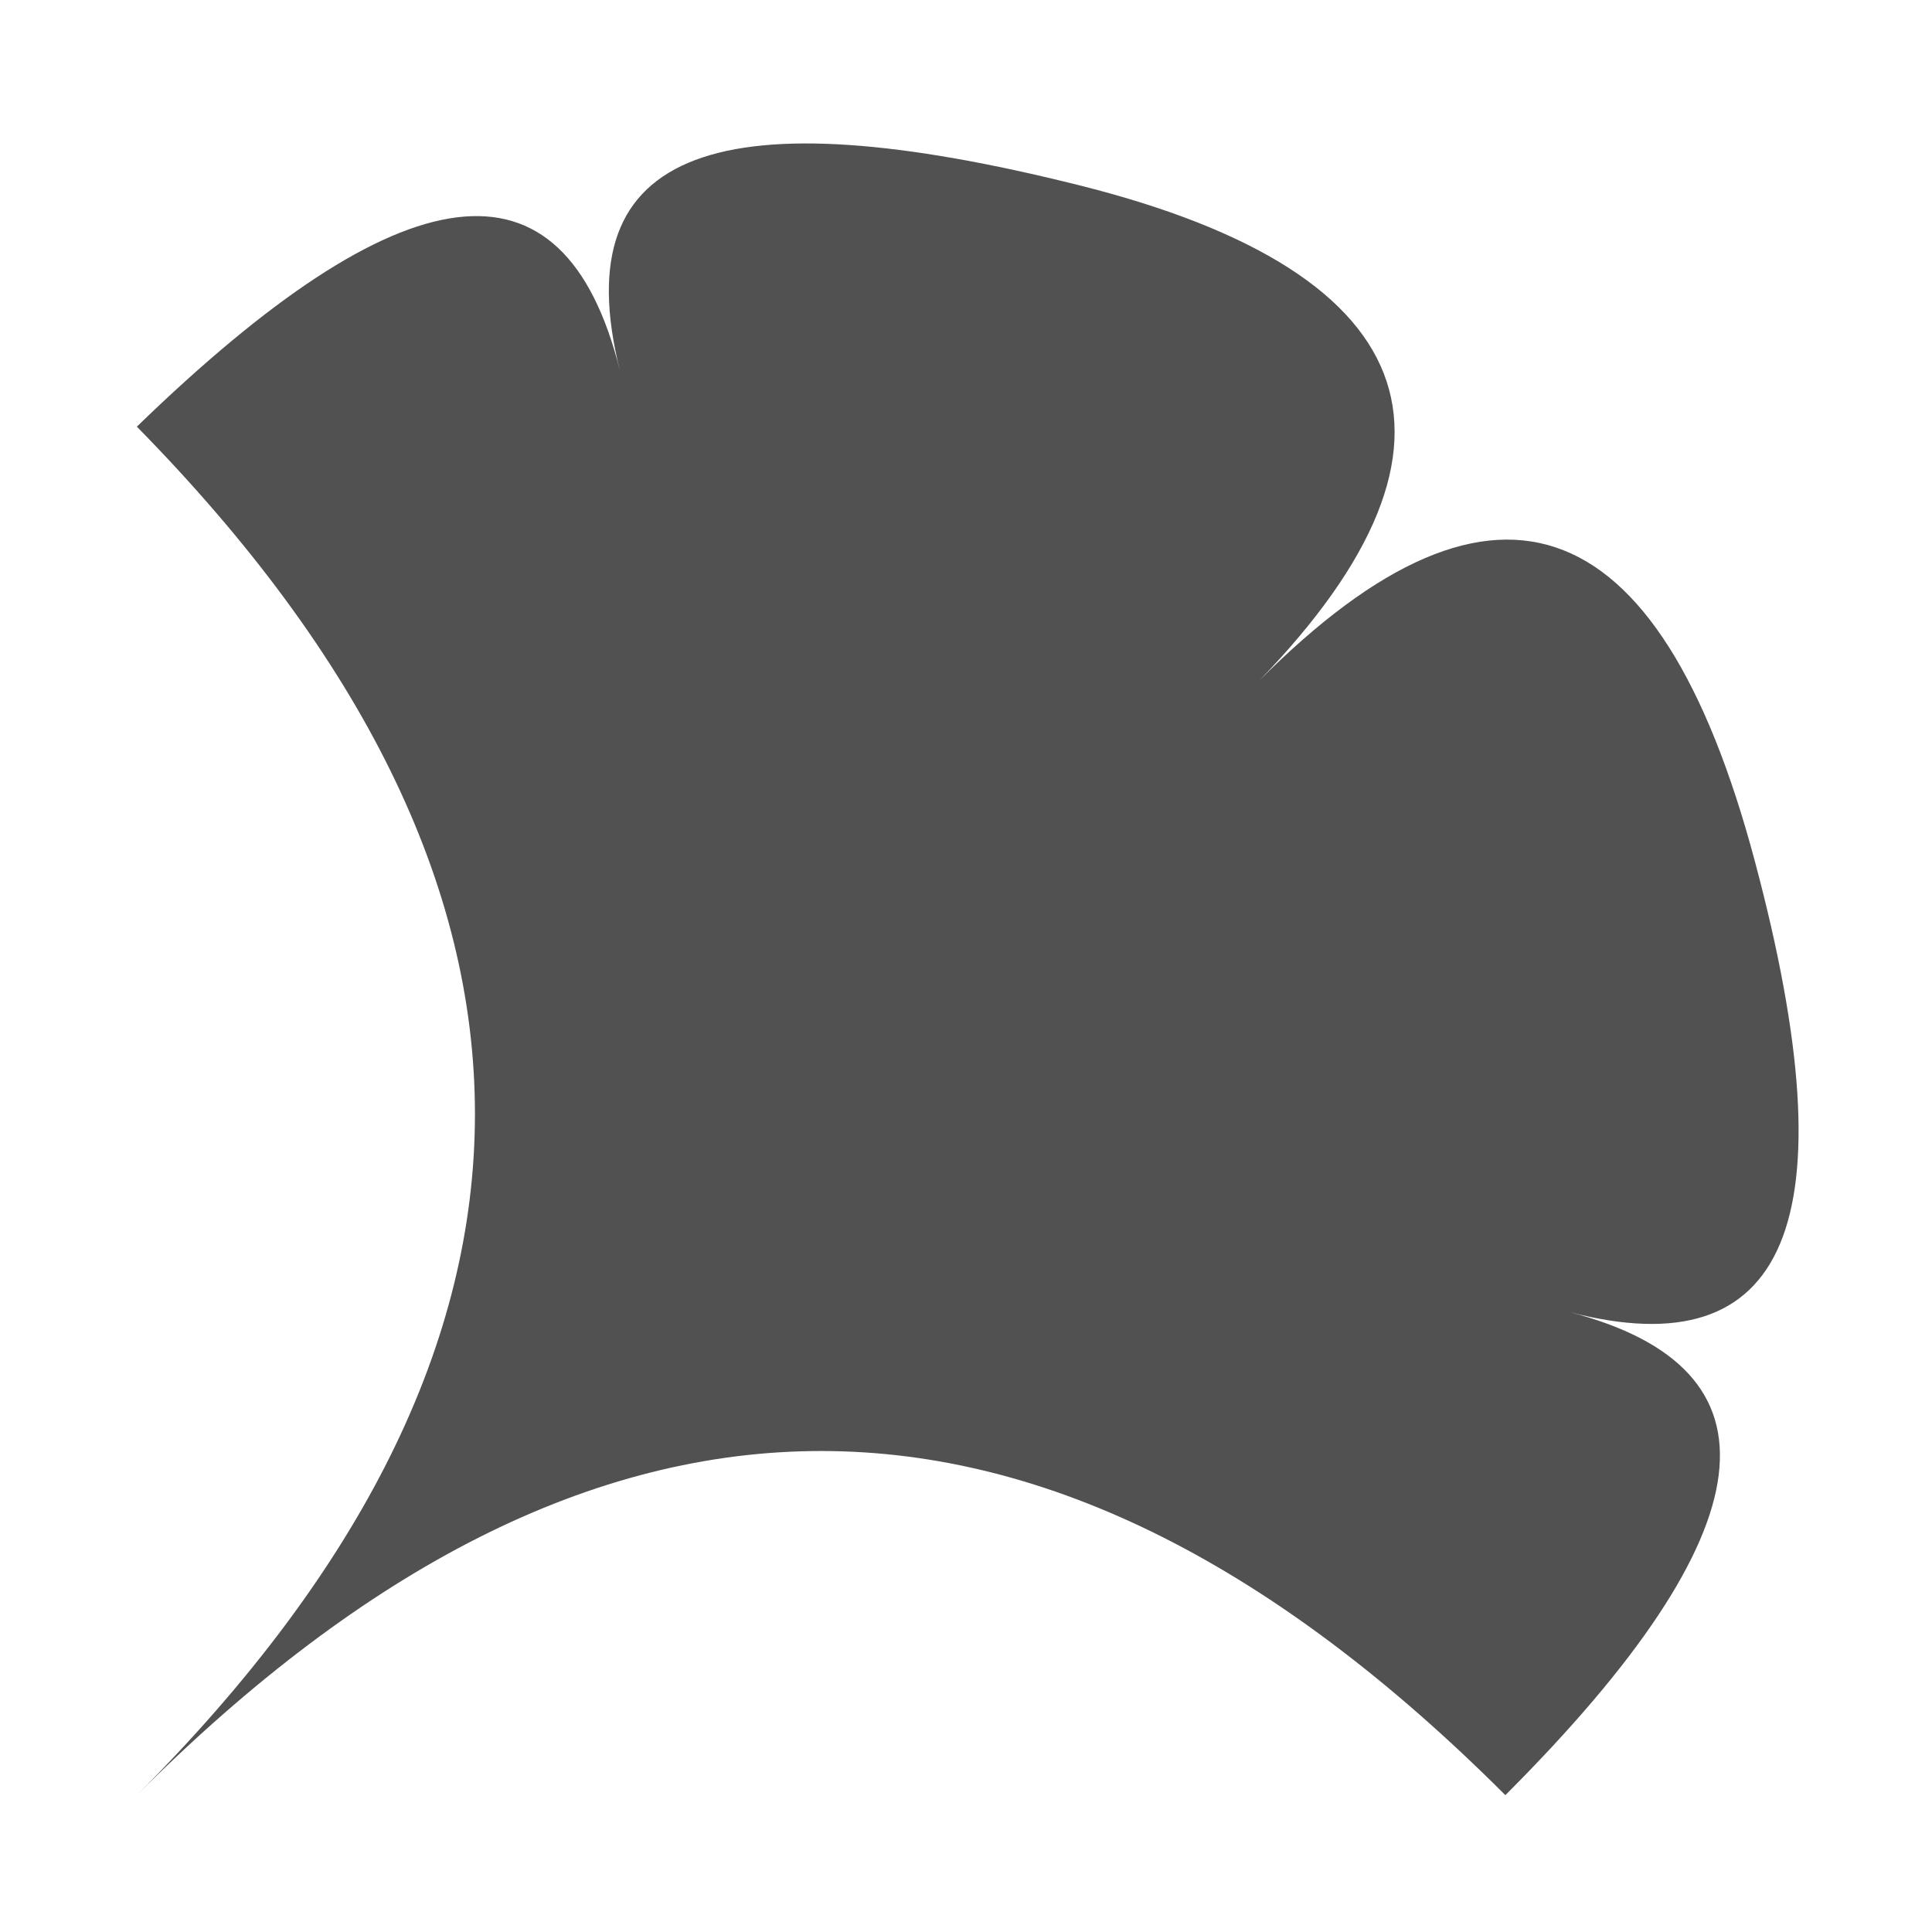
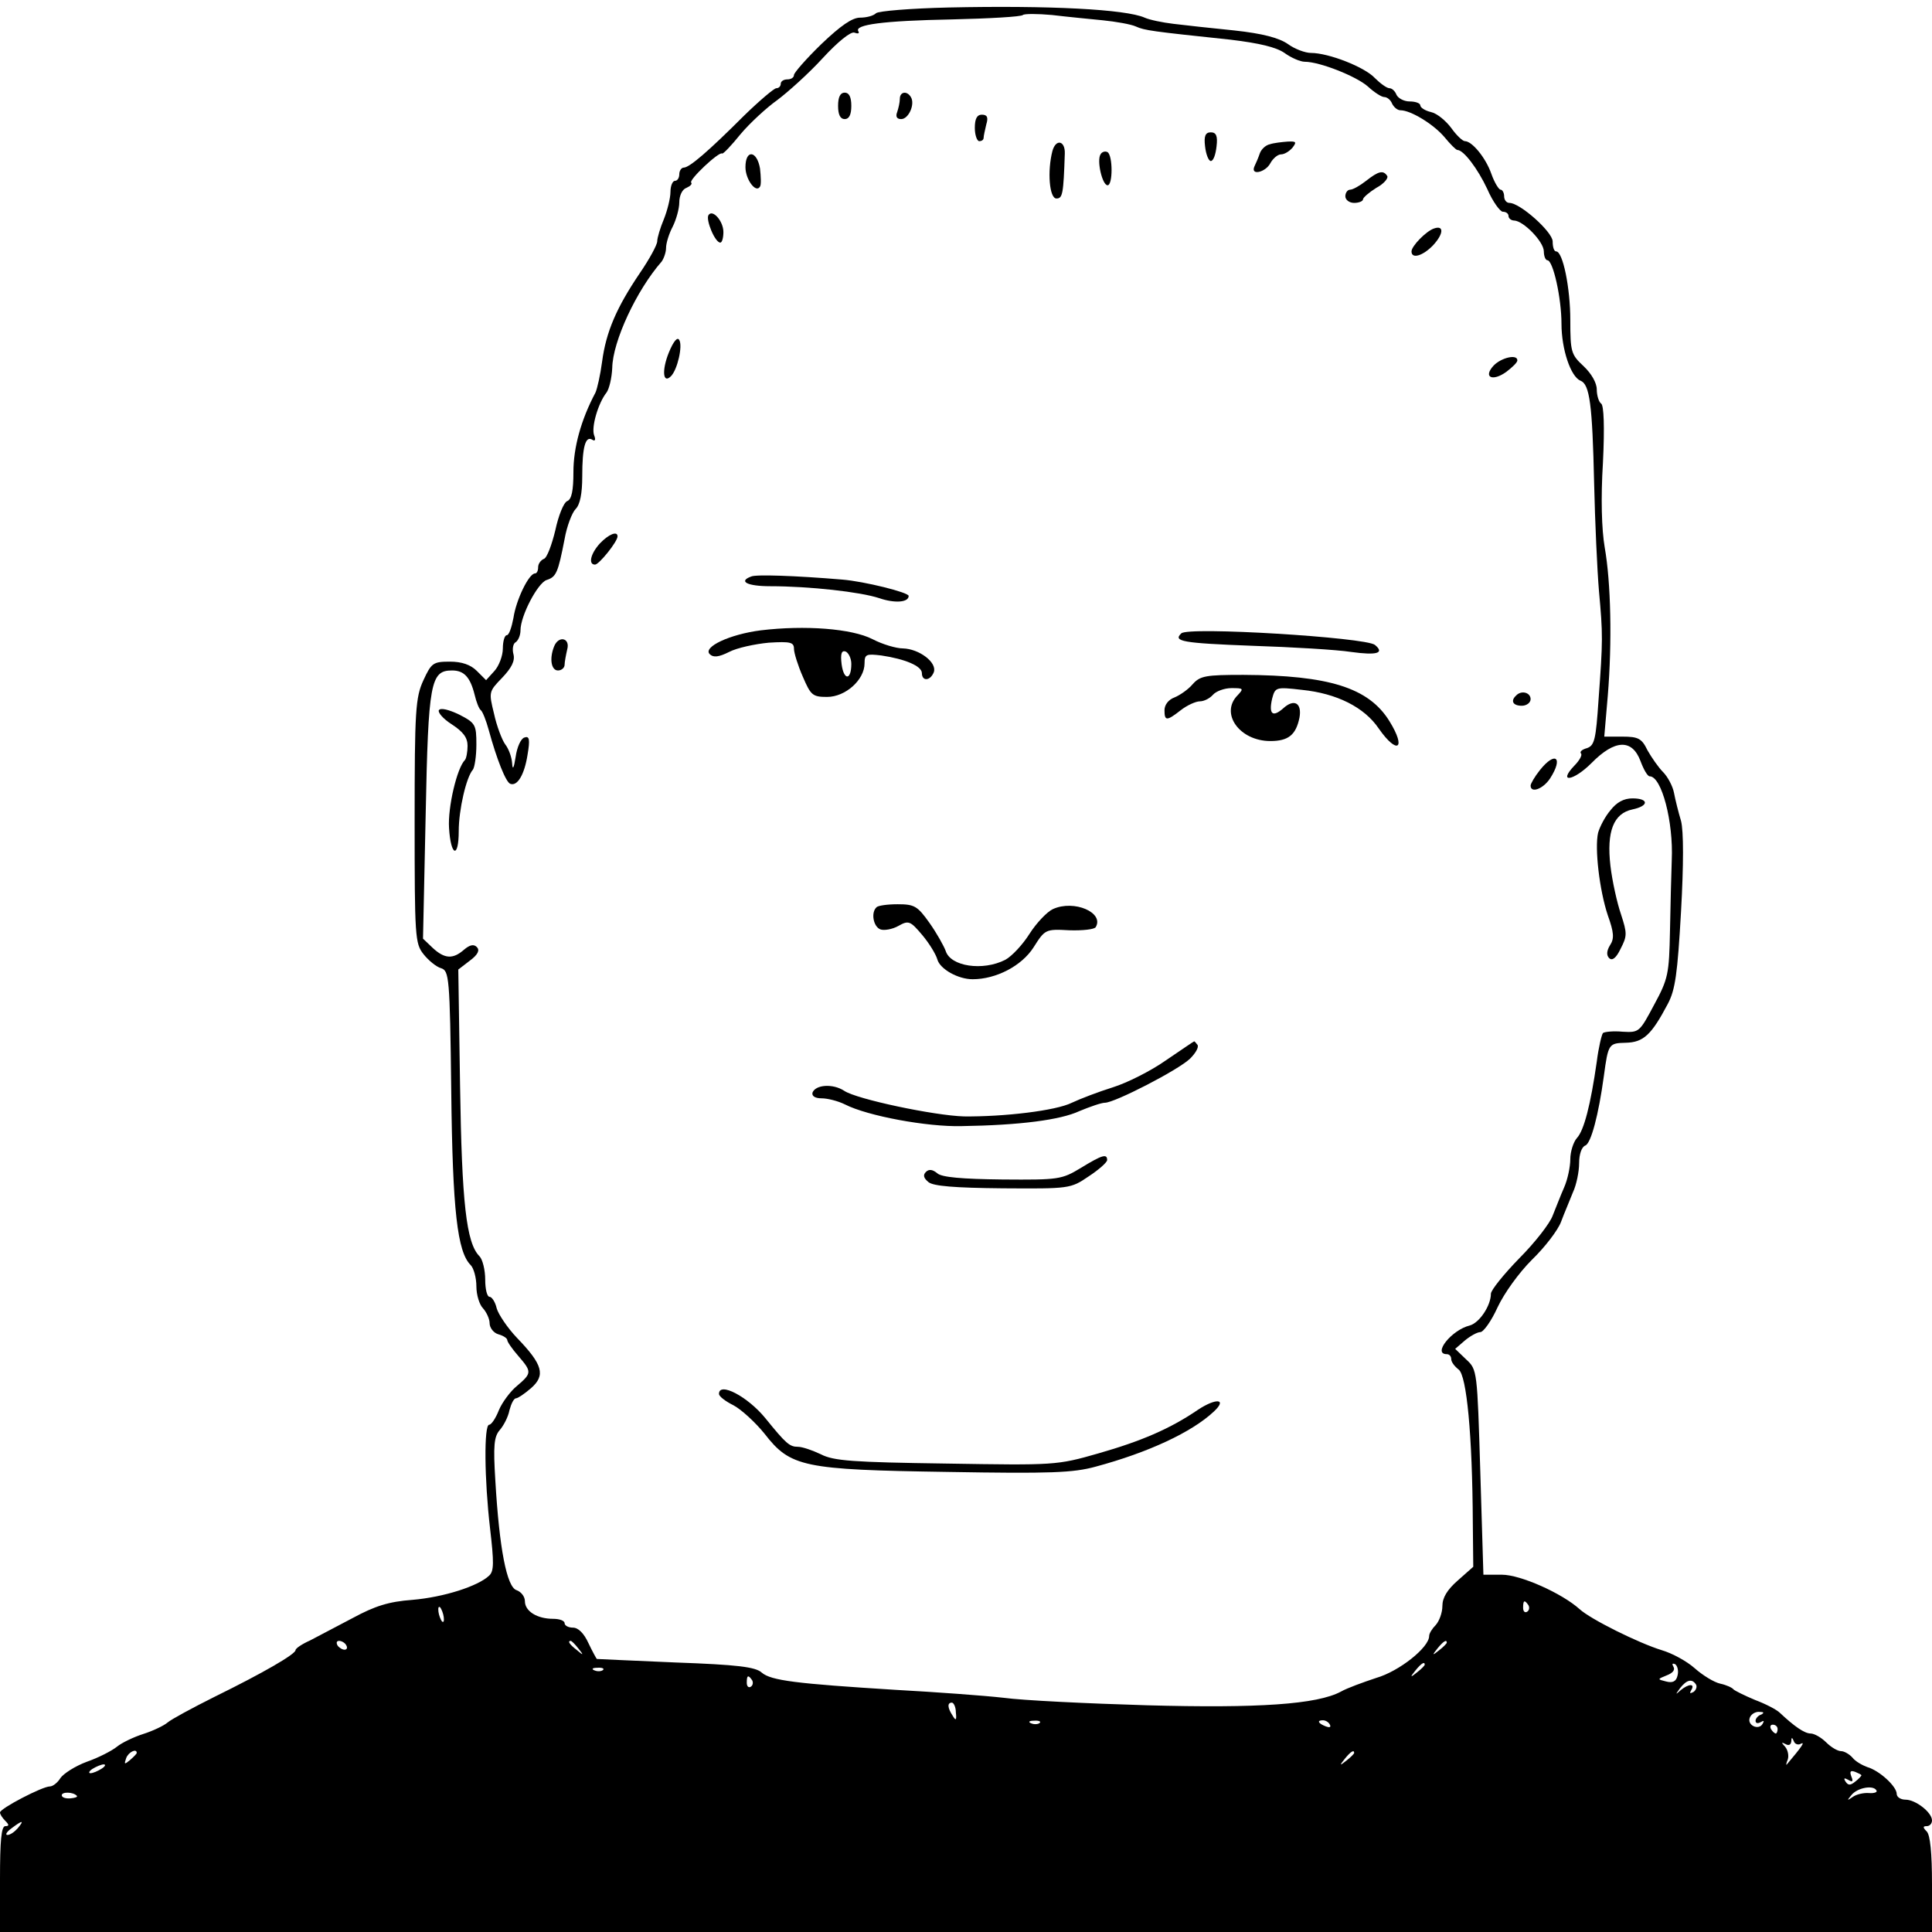
- <svg xmlns="http://www.w3.org/2000/svg" version="1.1" x="0px" y="0px" width="24px" height="24px" viewBox="0 0 24 24">
-   <style type="text/css">
- 	.st0{fill:#515151;}
- </style>
-   <path class="st0" d="M1.7,22.3c5.7-5.7,11.3-5.7,17,0c3.3-3.3,3.5-5.3,0.8-6c2.7,0.7,3.5-1.1,2.3-5.6s-3.3-5.2-6.3-2.1  c3-3,2.3-5.2-2.1-6.3S7,1.8,7.7,4.6C7,1.8,5,2.1,1.7,5.3C7.3,11,7.3,16.7,1.7,22.3" />
+ <svg xmlns="http://www.w3.org/2000/svg" version="1.0" width="438pt" height="438pt" viewBox="0 0 438 438" preserveAspectRatio="xMidYMid meet">
+   <g transform="translate(0,438) scale(0.1,-0.1)" fill="#000000" stroke="none">
+     <path d="M2150 4363 c-85 -2 -159 -8 -164 -13 -6 -6 -22 -10 -36 -10 -18 0 -44 -18 -88 -60 -34 -33 -62 -65 -62 -70 0 -6 -7 -10 -15 -10 -8 0 -15 -4 -15 -10 0 -5 -4 -10 -10 -10 -5 0 -38 -28 -73 -62 -81 -81 -124 -118 -137 -118 -5 0 -10 -7 -10 -15 0 -8 -4 -15 -10 -15 -5 0 -10 -11 -10 -25 0 -14 -7 -42 -15 -62 -8 -19 -15 -42 -15 -50 0 -8 -18 -41 -40 -73 -52 -77 -76 -132 -85 -200 -4 -30 -11 -61 -15 -70 -33 -62 -50 -125 -50 -180 0 -42 -4 -62 -14 -66 -8 -3 -20 -33 -27 -66 -8 -33 -19 -63 -26 -65 -7 -3 -13 -11 -13 -19 0 -8 -3 -14 -7 -14 -14 0 -43 -60 -49 -101 -4 -21 -10 -39 -15 -39 -5 0 -9 -14 -9 -30 0 -17 -9 -40 -19 -51 l-19 -21 -21 21 c-14 14 -34 21 -61 21 -38 0 -42 -3 -60 -42 -18 -39 -20 -68 -20 -319 0 -263 1 -278 20 -302 11 -14 29 -29 40 -32 18 -6 20 -19 23 -278 3 -273 14 -365 44 -395 7 -7 13 -29 13 -48 0 -20 7 -42 15 -50 8 -9 15 -24 15 -34 0 -10 9 -22 20 -25 11 -3 20 -9 20 -13 0 -4 11 -20 25 -36 31 -36 31 -39 -3 -68 -15 -12 -34 -38 -41 -55 -7 -18 -17 -33 -22 -33 -12 0 -11 -123 2 -235 9 -77 9 -97 -2 -107 -25 -24 -103 -49 -174 -55 -54 -4 -85 -14 -135 -41 -36 -19 -80 -42 -97 -51 -18 -8 -33 -18 -33 -22 0 -9 -72 -51 -184 -106 -50 -25 -98 -51 -106 -58 -8 -7 -33 -19 -55 -26 -22 -7 -49 -20 -60 -29 -11 -9 -42 -25 -68 -34 -27 -10 -53 -27 -60 -37 -6 -10 -17 -19 -24 -19 -17 0 -113 -50 -113 -59 0 -4 5 -12 12 -19 9 -9 9 -12 0 -12 -9 0 -12 -33 -12 -120 l0 -120 2190 0 2190 0 0 108 c0 71 -4 112 -12 120 -9 9 -9 12 0 12 7 0 12 6 12 13 0 18 -37 47 -60 47 -11 0 -20 6 -20 13 0 17 -39 53 -67 61 -11 4 -27 13 -33 21 -7 8 -19 15 -26 15 -8 0 -23 9 -34 20 -11 11 -27 20 -35 20 -14 0 -37 16 -70 47 -7 7 -32 20 -56 29 -24 10 -46 21 -49 24 -3 4 -16 10 -30 13 -14 3 -40 19 -58 35 -18 16 -51 34 -75 41 -52 16 -161 70 -186 93 -40 36 -134 78 -176 78 l-42 0 -7 232 c-7 231 -7 233 -32 256 l-25 24 22 19 c12 10 28 19 35 19 7 0 25 25 39 56 15 32 48 78 78 108 29 28 59 67 66 86 7 19 20 49 27 67 8 17 14 47 14 66 0 21 6 37 14 40 13 5 30 69 42 157 10 74 11 75 50 76 40 1 58 18 95 88 17 32 22 68 30 209 6 107 6 183 0 206 -6 20 -13 48 -16 64 -3 15 -14 36 -25 47 -10 10 -26 33 -35 49 -13 27 -21 31 -57 31 l-41 0 8 93 c10 122 7 257 -7 336 -7 41 -9 112 -4 192 4 82 2 130 -4 134 -5 3 -10 18 -10 32 0 15 -12 36 -30 53 -28 26 -30 32 -30 104 0 74 -17 156 -32 156 -5 0 -8 10 -8 23 -1 22 -74 87 -98 87 -7 0 -12 7 -12 15 0 8 -4 15 -8 15 -4 0 -14 16 -21 36 -13 37 -44 74 -60 74 -5 0 -19 13 -31 30 -12 16 -32 33 -46 36 -13 3 -24 10 -24 15 0 5 -11 9 -24 9 -13 0 -26 7 -30 15 -3 8 -10 15 -16 15 -6 0 -21 11 -33 23 -23 25 -105 57 -145 57 -13 0 -37 9 -52 20 -20 14 -57 24 -122 31 -51 5 -113 12 -138 15 -25 3 -54 9 -65 14 -43 19 -216 28 -445 23z m350 -29 c30 -3 64 -9 75 -14 20 -9 35 -11 215 -30 66 -8 103 -17 122 -30 15 -11 36 -20 46 -20 34 0 117 -33 143 -56 14 -13 31 -24 37 -24 7 0 15 -7 18 -15 4 -8 12 -15 19 -15 23 0 74 -31 99 -60 14 -17 27 -30 30 -30 14 0 46 -42 68 -89 12 -28 29 -51 35 -51 7 0 13 -4 13 -10 0 -5 6 -10 13 -10 21 -1 67 -48 67 -70 0 -11 4 -20 8 -20 13 0 32 -86 32 -144 0 -58 21 -120 43 -129 21 -8 27 -54 31 -232 2 -88 7 -198 11 -245 9 -99 9 -111 -1 -247 -6 -89 -9 -103 -26 -109 -11 -3 -17 -8 -14 -12 4 -3 -3 -16 -15 -28 -38 -40 -2 -35 39 6 53 54 92 55 111 5 7 -19 16 -35 21 -35 27 0 54 -103 50 -190 -1 -30 -3 -102 -4 -160 -2 -98 -4 -109 -36 -168 -33 -62 -34 -63 -71 -61 -21 2 -41 0 -45 -3 -3 -4 -10 -33 -14 -65 -14 -98 -29 -156 -45 -173 -8 -9 -15 -31 -15 -48 0 -17 -6 -46 -14 -64 -8 -18 -19 -47 -26 -64 -6 -17 -40 -61 -76 -97 -35 -36 -64 -72 -64 -80 0 -27 -26 -66 -48 -72 -41 -10 -85 -65 -52 -65 6 0 10 -5 10 -11 0 -7 8 -17 17 -24 18 -14 31 -147 32 -348 l1 -99 -35 -31 c-24 -21 -35 -39 -35 -58 0 -15 -7 -34 -15 -43 -8 -8 -15 -19 -15 -25 0 -26 -68 -80 -120 -95 -30 -10 -66 -23 -80 -31 -54 -29 -187 -38 -440 -31 -135 4 -281 11 -325 17 -44 5 -154 13 -245 18 -225 14 -282 21 -303 39 -14 13 -56 18 -195 23 -97 4 -178 8 -179 8 -1 1 -10 17 -19 36 -10 22 -23 35 -35 35 -11 0 -19 5 -19 10 0 6 -12 10 -26 10 -36 0 -64 17 -64 40 0 10 -8 21 -19 25 -22 7 -39 94 -48 248 -5 80 -3 100 10 115 8 9 19 29 22 45 4 15 10 27 15 27 4 0 19 10 34 23 33 29 27 53 -32 114 -21 22 -42 53 -46 67 -3 14 -11 26 -16 26 -6 0 -10 18 -10 39 0 22 -6 46 -13 53 -30 30 -40 122 -44 386 l-4 264 26 20 c19 14 23 24 16 31 -7 7 -16 5 -29 -6 -25 -22 -44 -21 -71 4 l-22 21 6 280 c6 302 11 328 60 328 27 0 41 -15 51 -55 4 -17 10 -32 14 -35 4 -3 12 -23 18 -45 18 -66 39 -119 49 -122 16 -6 32 21 39 66 6 35 4 43 -7 39 -8 -2 -17 -22 -20 -44 -4 -26 -7 -31 -8 -14 -1 14 -8 33 -16 43 -7 10 -19 41 -25 69 -12 49 -12 50 18 81 22 23 30 39 26 54 -3 11 -1 24 5 27 6 4 11 16 11 27 0 33 39 107 59 114 22 7 26 16 41 93 5 29 17 60 25 68 10 10 15 35 15 74 0 66 7 93 23 83 6 -4 8 0 4 10 -7 18 9 73 28 97 6 8 12 33 13 56 1 60 55 176 112 241 5 7 10 21 10 31 0 11 7 33 15 48 8 16 15 41 15 55 0 16 7 30 16 33 9 4 14 9 11 12 -6 6 63 71 70 66 2 -2 21 18 42 44 21 25 59 60 83 77 24 18 71 60 103 95 35 38 64 61 72 58 8 -3 12 -2 9 3 -10 15 55 24 213 27 84 2 156 6 160 10 3 3 33 3 66 0 33 -4 85 -9 115 -12z m965 -3593 c3 -5 2 -12 -3 -15 -5 -3 -9 1 -9 9 0 17 3 19 12 6z m-2459 -27 c1 -9 0 -13 -4 -10 -3 4 -7 14 -8 22 -1 9 0 13 4 10 3 -4 7 -14 8 -22z m-221 -64 c3 -5 2 -10 -4 -10 -5 0 -13 5 -16 10 -3 6 -2 10 4 10 5 0 13 -4 16 -10z m526 -7 c13 -16 12 -17 -3 -4 -17 13 -22 21 -14 21 2 0 10 -8 17 -17z m1969 13 c0 -2 -8 -10 -17 -17 -16 -13 -17 -12 -4 4 13 16 21 21 21 13z m-50 -50 c0 -2 -8 -10 -17 -17 -16 -13 -17 -12 -4 4 13 16 21 21 21 13z m573 -25 c-3 -13 -11 -17 -26 -13 -20 5 -20 5 2 14 13 5 19 12 15 19 -4 7 -3 9 4 6 5 -4 8 -15 5 -26z m-2436 13 c-3 -3 -12 -4 -19 -1 -8 3 -5 6 6 6 11 1 17 -2 13 -5z m338 -23 c3 -5 2 -12 -3 -15 -5 -3 -9 1 -9 9 0 17 3 19 12 6z m2140 -10 c3 -5 0 -13 -6 -17 -8 -4 -9 -3 -5 4 10 16 -6 15 -24 0 -12 -11 -12 -10 -1 5 15 19 27 22 36 8z m-1678 -63 c2 -18 0 -20 -7 -8 -12 18 -13 30 -2 30 4 0 9 -10 9 -22z m1826 -5 c-7 -2 -13 -9 -13 -14 0 -6 5 -7 12 -3 7 4 8 3 4 -4 -9 -16 -36 -3 -29 14 3 8 13 14 22 13 10 0 11 -2 4 -6z m-1636 -19 c-3 -3 -12 -4 -19 -1 -8 3 -5 6 6 6 11 1 17 -2 13 -5z m658 -4 c3 -6 -1 -7 -9 -4 -18 7 -21 14 -7 14 6 0 13 -4 16 -10z m1015 -10 c0 -5 -2 -10 -4 -10 -3 0 -8 5 -11 10 -3 6 -1 10 4 10 6 0 11 -4 11 -10z m53 -33 c10 5 1 -8 -32 -47 -2 -3 -2 2 2 11 3 9 0 22 -6 29 -9 10 -9 11 1 6 7 -4 12 -2 13 6 0 10 2 10 6 0 2 -6 10 -9 16 -5z m-3773 -21 c0 -2 -7 -9 -15 -16 -13 -11 -14 -10 -9 4 5 14 24 23 24 12z m2760 0 c0 -2 -8 -10 -17 -17 -16 -13 -17 -12 -4 4 13 16 21 21 21 13z m-2840 -36 c-8 -5 -19 -10 -25 -10 -5 0 -3 5 5 10 8 5 20 10 25 10 6 0 3 -5 -5 -10z m3990 -15 c0 -1 -6 -8 -14 -14 -11 -9 -16 -9 -22 0 -5 8 -3 9 6 4 10 -6 12 -4 7 8 -4 11 -2 14 9 10 7 -3 14 -6 14 -8z m34 -34 c3 -4 -5 -7 -17 -6 -12 1 -29 -3 -37 -9 -13 -9 -13 -8 -3 4 13 17 50 24 57 11z m-4080 -12 c3 -3 -4 -5 -14 -6 -11 -1 -20 2 -20 7 0 8 25 8 34 -1z m-134 -74 c-7 -8 -17 -15 -23 -15 -6 0 -2 7 9 15 25 19 30 19 14 0z" />
+     <path d="M1900 4140 c0 -20 5 -30 15 -30 10 0 15 10 15 30 0 20 -5 30 -15 30 -10 0 -15 -10 -15 -30z" />
+     <path d="M2040 4156 c0 -8 -3 -21 -6 -30 -4 -10 -1 -16 9 -16 17 0 32 34 22 50 -9 15 -25 12 -25 -4z" />
+     <path d="M2210 4090 c0 -16 5 -30 10 -30 6 0 10 3 10 8 0 4 3 17 6 30 5 16 2 22 -10 22 -11 0 -16 -9 -16 -30z" />
+     <path d="M2732 4048 c2 -18 8 -33 13 -33 6 0 11 15 13 33 3 24 -1 32 -13 32 -12 0 -16 -8 -13 -32z" />
+     <path d="M2386 4038 c-12 -46 -7 -108 9 -108 14 0 16 10 19 102 1 29 -20 34 -28 6z" />
+     <path d="M2879 4053 c-10 -2 -20 -12 -23 -21 -3 -9 -9 -23 -12 -29 -10 -22 25 -14 36 7 6 11 17 20 24 20 8 0 19 7 26 15 10 13 9 15 -11 14 -13 -1 -31 -3 -40 -6z" />
+     <path d="M2495 4030 c-9 -14 4 -70 16 -70 12 0 12 67 0 75 -5 3 -13 1 -16 -5z" />
+     <path d="M1690 4001 c0 -28 24 -60 33 -44 3 4 2 23 0 41 -7 41 -33 44 -33 3z" />
+     <path d="M3097 3970 c-14 -11 -30 -20 -36 -20 -6 0 -11 -7 -11 -15 0 -8 9 -15 20 -15 11 0 20 4 20 8 0 4 14 16 30 26 17 9 28 22 25 27 -9 14 -20 11 -48 -11z" />
+     <path d="M1606 3892 c-6 -11 15 -62 27 -62 4 0 7 11 7 24 0 25 -25 53 -34 38z" />
+     <path d="M3251 3862 c-18 -6 -51 -40 -51 -52 0 -18 26 -10 49 14 24 26 25 46 2 38z" />
+     <path d="M1516 3580 c-16 -40 -13 -71 5 -53 15 15 27 69 19 82 -4 8 -13 -2 -24 -29z" />
+     <path d="M3386 3551 c-24 -26 -3 -37 29 -14 13 10 25 21 25 26 0 15 -37 6 -54 -12z" />
+     <path d="M1360 3148 c-21 -23 -27 -48 -11 -48 9 0 51 52 51 64 0 13 -20 5 -40 -16z" />
+     <path d="M1703 3073 c-30 -11 -9 -22 43 -22 89 0 205 -13 247 -27 35 -12 67 -10 67 5 0 8 -101 33 -150 37 -107 9 -197 12 -207 7z" />
+     <path d="M1725 2951 c-71 -9 -132 -38 -116 -54 8 -8 20 -7 44 5 17 9 58 18 90 21 49 3 57 1 57 -14 0 -9 9 -38 20 -63 18 -42 22 -46 55 -46 42 0 85 39 85 76 0 21 4 22 38 18 54 -8 92 -24 92 -40 0 -19 19 -18 27 2 8 22 -33 53 -70 54 -15 0 -46 9 -69 21 -47 24 -153 32 -253 20z m205 -76 c0 -38 -17 -38 -22 -1 -3 24 0 32 9 29 7 -3 13 -16 13 -28z" />
+     <path d="M2678 2944 c-19 -18 2 -22 160 -28 92 -3 193 -9 225 -14 58 -8 77 -3 54 16 -21 17 -425 42 -439 26z" />
+     <path d="M1256 2914 c-11 -28 -6 -54 9 -54 8 0 15 6 15 13 0 6 3 22 6 35 7 26 -20 32 -30 6z" />
+     <path d="M2704 2829 c-10 -12 -29 -25 -41 -30 -14 -5 -23 -17 -23 -29 0 -25 5 -25 37 0 14 11 34 20 43 20 10 0 23 7 30 15 7 8 26 15 42 15 27 0 28 -1 14 -16 -41 -41 4 -104 74 -104 41 0 58 14 66 53 6 33 -12 44 -37 21 -24 -21 -33 -13 -25 22 7 26 8 27 68 20 78 -8 141 -39 174 -88 42 -60 63 -46 24 17 -47 76 -137 104 -331 105 -85 0 -98 -2 -115 -21z" />
+     <path d="M3437 2803 c-13 -12 -7 -23 13 -23 11 0 20 7 20 15 0 15 -21 21 -33 8z" />
+     <path d="M995 2770 c-3 -5 10 -20 29 -32 26 -17 36 -30 36 -49 0 -14 -3 -29 -6 -32 -18 -18 -39 -107 -36 -154 4 -65 22 -70 22 -7 0 48 17 122 32 139 4 5 8 31 8 57 0 45 -2 49 -39 68 -23 11 -42 16 -46 10z" />
+     <path d="M3491 2634 c-12 -15 -21 -31 -21 -35 0 -18 28 -8 44 16 31 48 12 63 -23 19z" />
+     <path d="M3651 2543 c-12 -14 -24 -37 -28 -51 -8 -35 3 -130 22 -187 14 -39 15 -53 5 -68 -8 -13 -8 -23 -2 -29 7 -7 16 0 26 21 15 29 15 35 1 78 -9 26 -20 76 -24 110 -9 78 7 119 50 128 38 8 37 25 0 25 -20 0 -36 -9 -50 -27z" />
+     <path d="M1987 2323 c-13 -12 -7 -44 9 -50 8 -3 27 0 41 8 23 13 27 11 54 -21 16 -19 31 -44 34 -55 6 -22 47 -45 80 -45 53 0 111 30 138 72 26 41 27 42 81 39 30 -1 57 2 60 7 20 33 -49 63 -97 41 -13 -6 -37 -31 -53 -56 -15 -24 -40 -51 -55 -59 -51 -26 -124 -15 -135 20 -4 11 -20 40 -37 64 -27 38 -34 42 -72 42 -23 0 -45 -3 -48 -7z" />
+     <path d="M2643 1976 c-34 -24 -88 -51 -120 -61 -32 -10 -74 -26 -93 -35 -36 -18 -154 -32 -245 -31 -67 2 -243 39 -271 58 -26 17 -65 14 -72 -4 -2 -8 6 -13 21 -13 13 0 37 -6 53 -14 51 -26 186 -51 264 -49 132 2 224 14 267 34 24 10 50 19 58 19 22 0 166 74 193 100 12 12 20 25 17 31 -4 5 -7 9 -8 8 -1 0 -30 -20 -64 -43z" />
+     <path d="M2450 1732 c-43 -26 -50 -27 -177 -26 -92 1 -138 5 -148 14 -11 9 -19 10 -26 3 -7 -7 -5 -14 6 -23 11 -9 59 -13 168 -14 151 -1 154 -1 195 27 23 15 42 32 42 37 0 15 -11 12 -60 -18z" />
+     <path d="M1630 1220 c0 -6 15 -17 33 -26 17 -9 49 -38 70 -64 59 -76 87 -82 416 -87 233 -4 284 -2 335 12 119 32 218 78 268 125 31 29 5 31 -36 4 -63 -43 -128 -71 -226 -99 -94 -27 -99 -27 -345 -23 -212 3 -255 6 -284 21 -19 9 -42 17 -52 17 -19 0 -27 7 -74 65 -40 49 -105 83 -105 55z" />
+   </g>
</svg>
